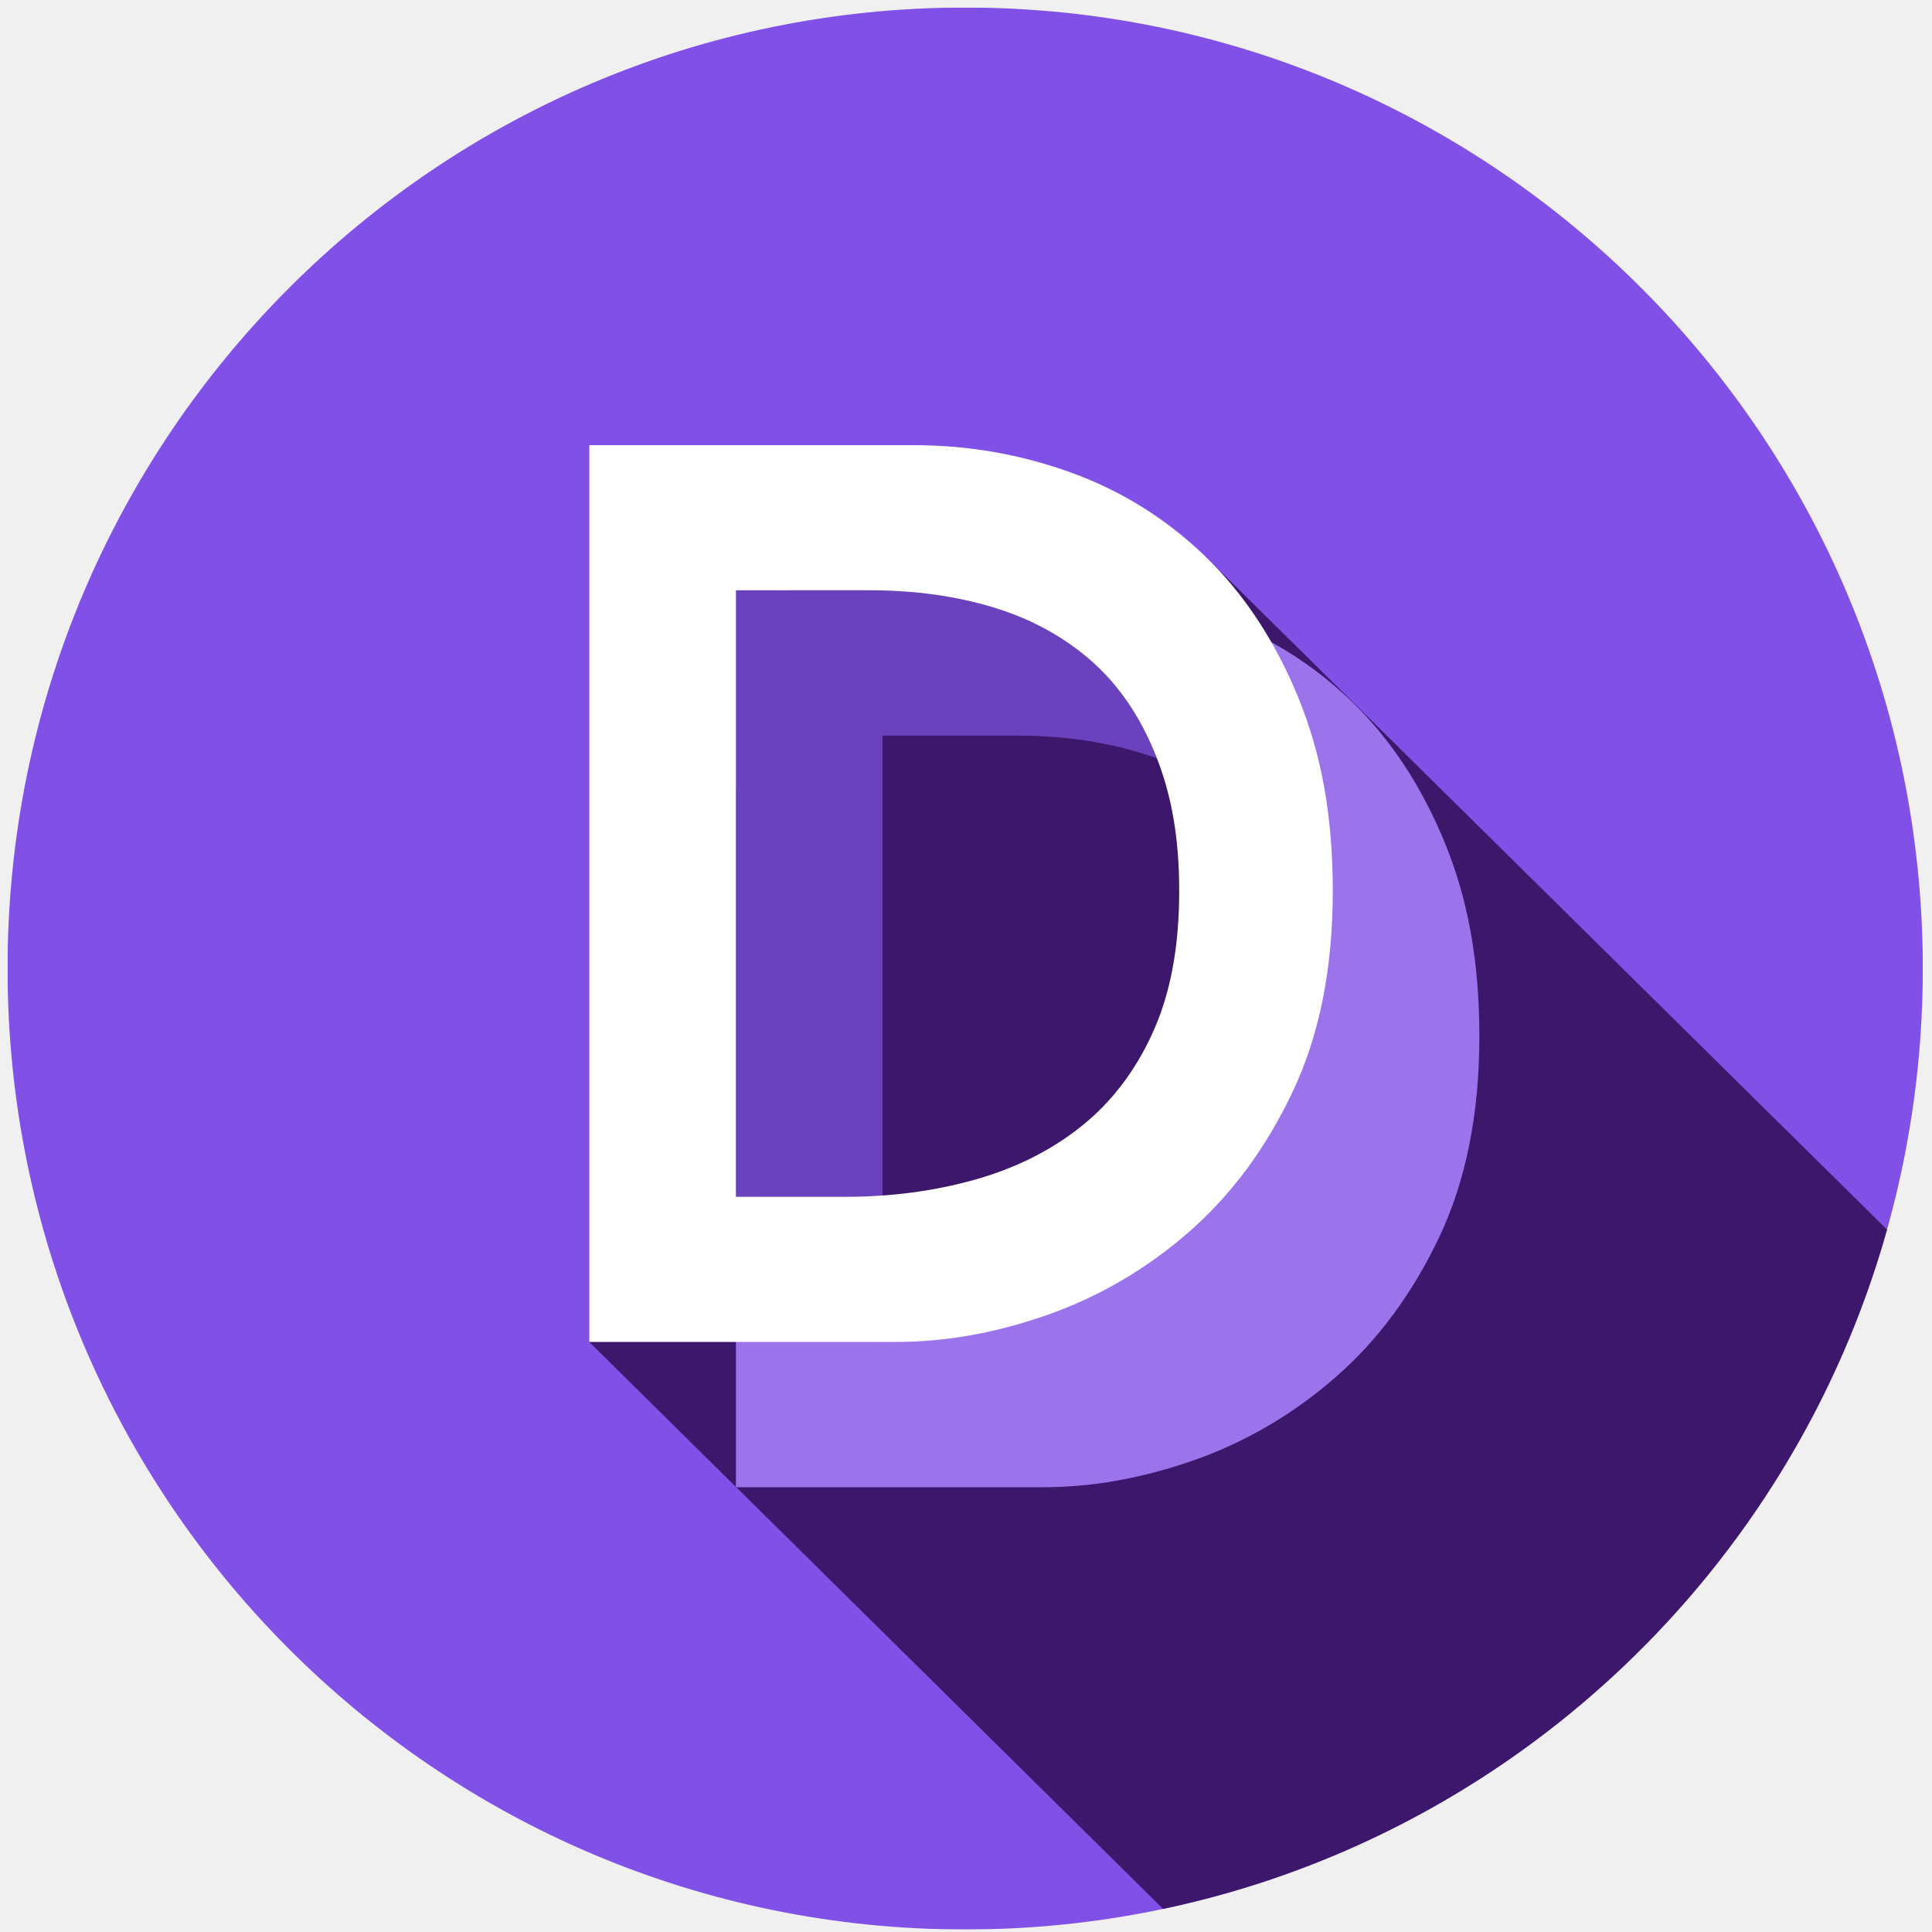
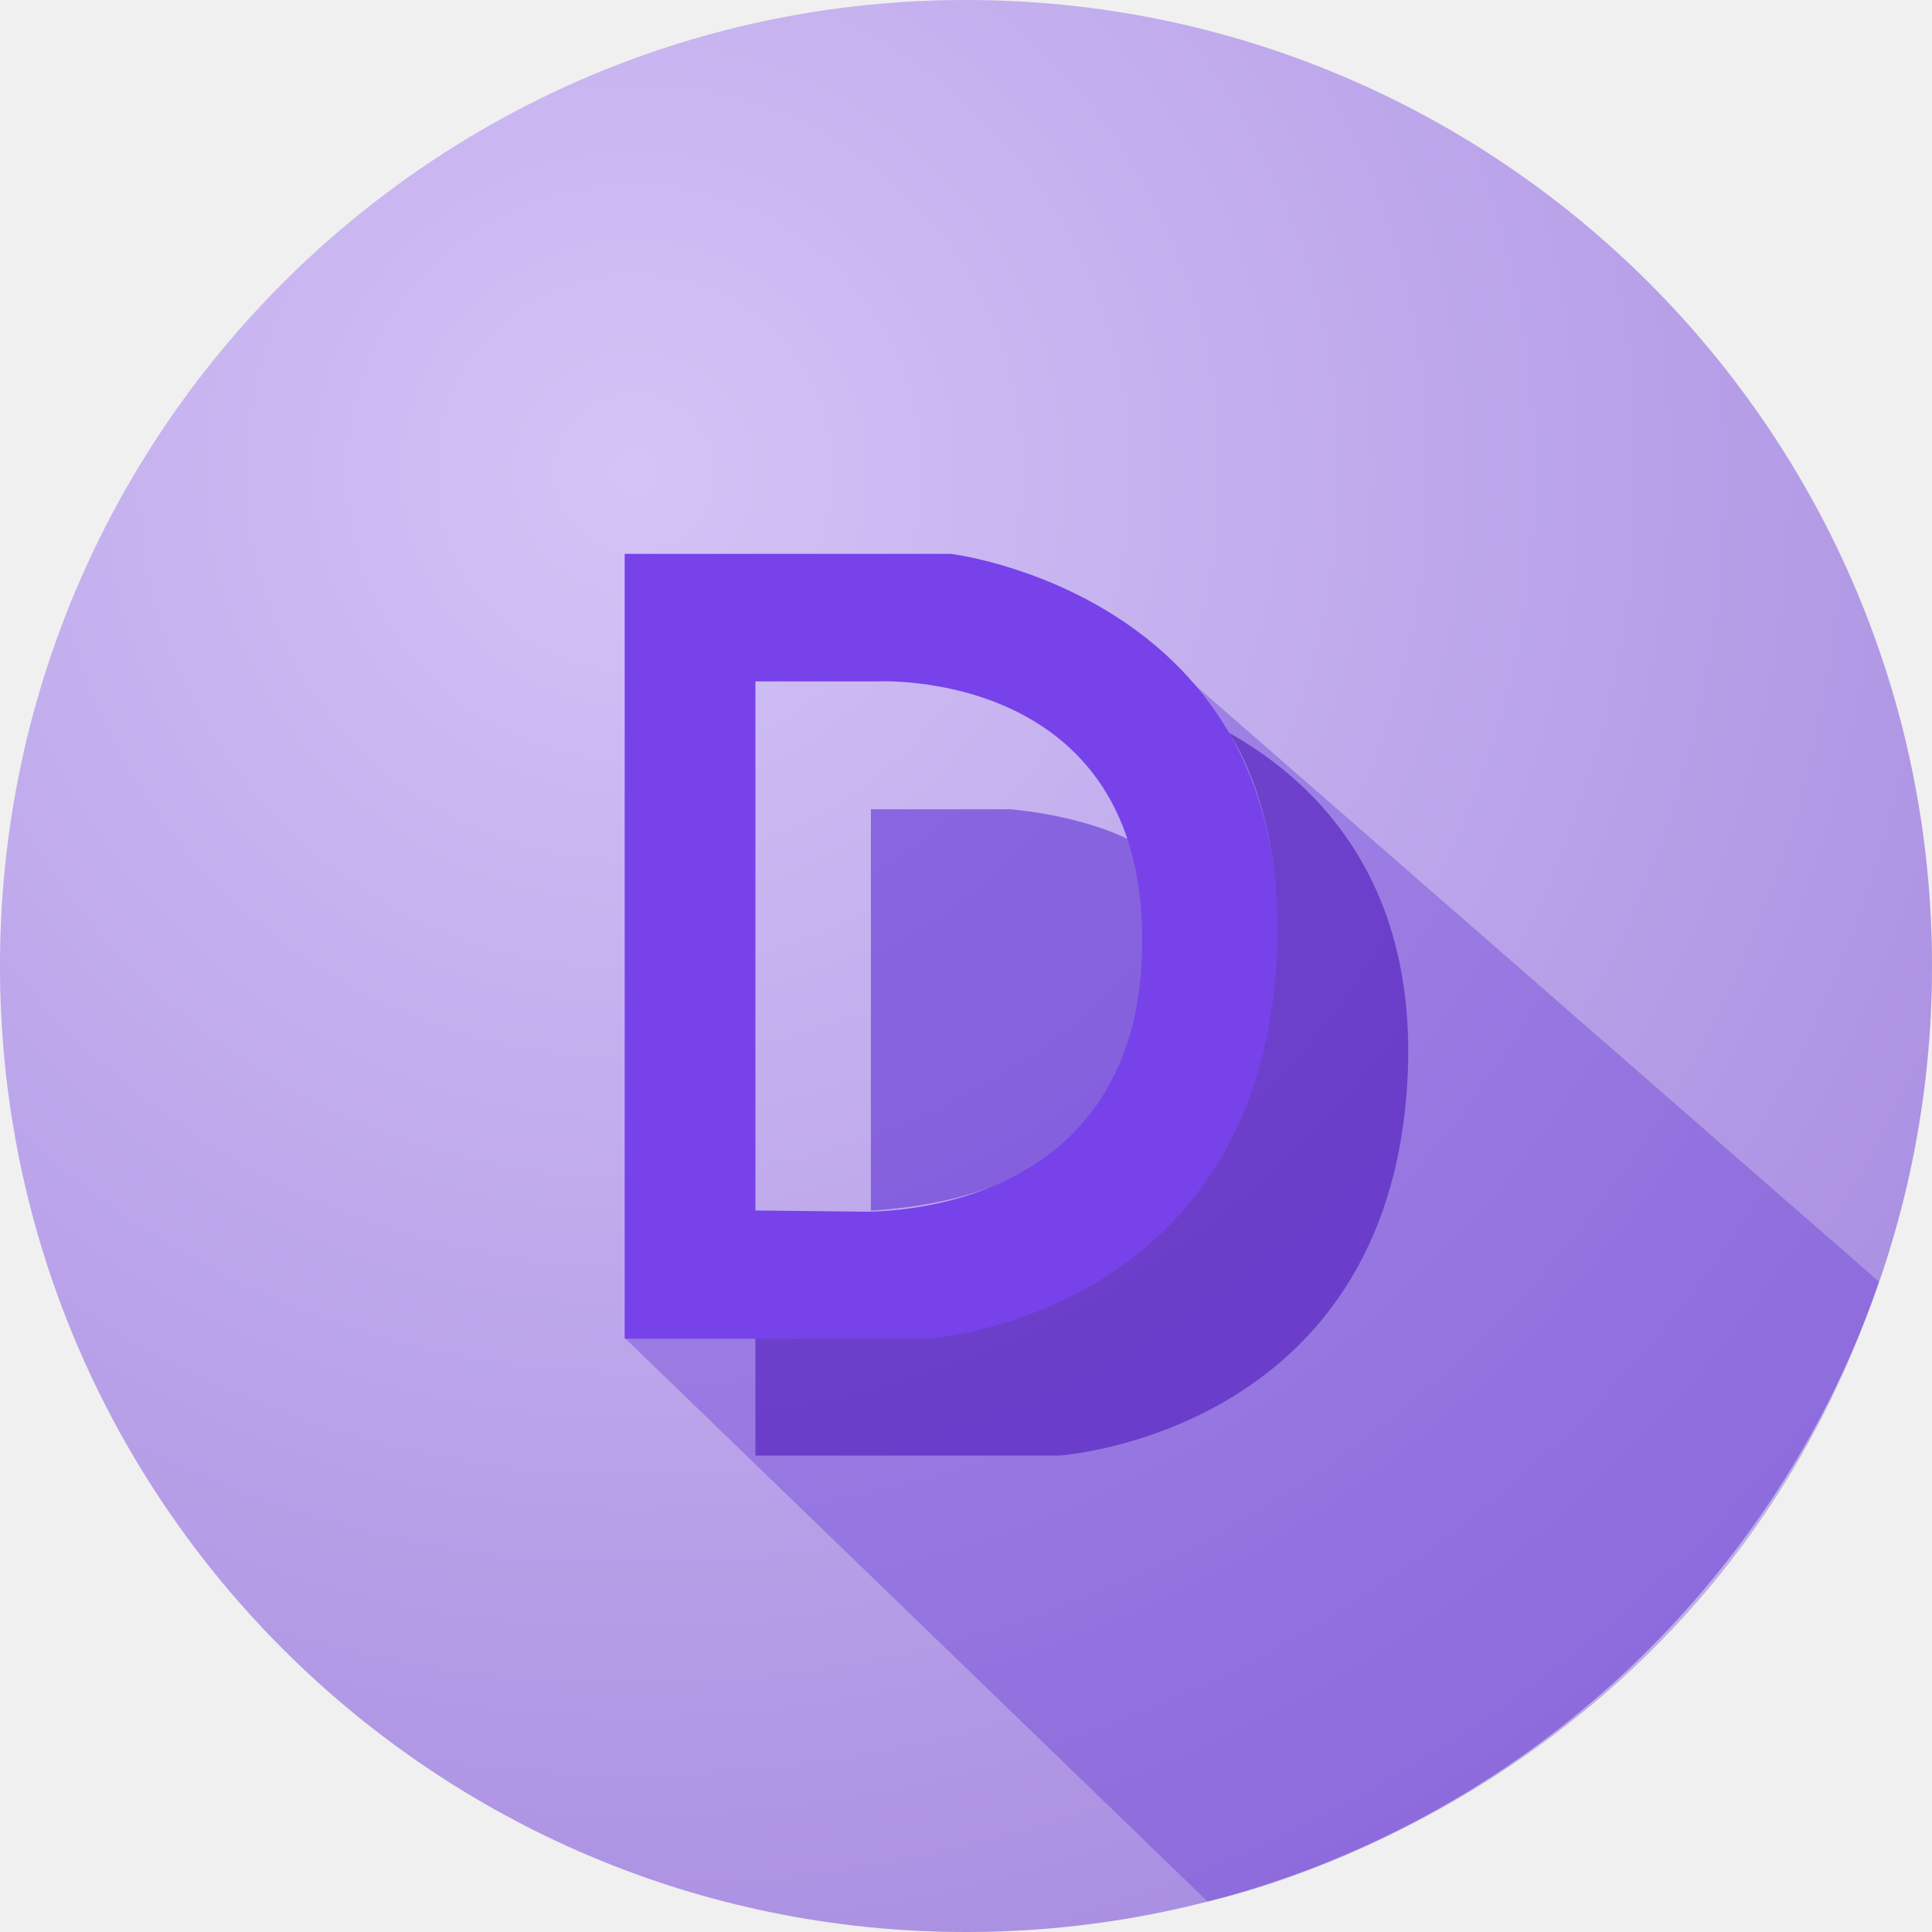
<svg xmlns="http://www.w3.org/2000/svg" width="256" height="256" viewBox="0 0 256 256" fill="none">
-   <mask id="mask0_741_46" style="mask-type:luminance" maskUnits="userSpaceOnUse" x="1" y="1" width="254" height="255">
-     <path d="M1 1H254.781V255.666H1V1Z" fill="white" />
-   </mask>
-   <g mask="url(#mask0_741_46)">
-     <path d="M254.781 128.333C254.781 198.657 197.971 255.666 127.891 255.666C57.811 255.666 1 198.657 1 128.333C1 58.009 57.811 1 127.891 1C197.971 1 254.781 58.009 254.781 128.333Z" fill="#8150E6" />
+   <g clip-path="url(#clip0_2560_1954)">
+     <path d="M128 256C198.694 256 256 198.694 256 128C256 57.306 198.694 0 128 0C57.306 0 0 57.306 0 128C0 198.694 57.306 256 128 256Z" fill="#D4C3F6" />
+     <path d="M128 256C198.694 256 256 198.694 256 128C256 57.306 198.694 0 128 0C57.306 0 0 57.306 0 128C0 198.694 57.306 256 128 256Z" fill="url(#paint0_radial_2560_1954)" fill-opacity="0.35" />
+     <path opacity="0.3" d="M82.773 177.28L160 251.947C160 251.947 225.839 238.814 248.96 169.814L153.391 86.443C153.391 86.443 189.658 179.448 82.773 177.28Z" fill="#4A18CF" />
+     <path opacity="0.5" d="M115.4 160.427V107.23H133.824C133.824 107.23 143.334 107.913 150.259 111.595C150.229 111.625 164.015 157.389 115.4 160.418V160.427Z" fill="#4A18CF" />
+     <path opacity="0.6" d="M100.096 175.872V192.875H140.275C140.275 192.875 184.102 190.08 186.509 142.891C187.818 117.159 174.861 103.847 162.799 97.067C162.799 97.067 175.159 113.831 165.474 144.973C165.474 144.973 156.497 172.578 122.948 176.26L100.096 175.872Z" fill="#4C18BA" />
+     <path d="M125.978 73.387H82.773V177.391H122.948C122.948 177.391 166.78 174.566 169.186 126.694C171.623 78.852 125.978 73.387 125.978 73.387ZM113.408 160.542L100.096 160.393V90.291H116.113C116.113 90.291 151.923 88.273 151.356 125.419C150.823 162.564 113.412 160.542 113.412 160.542H113.408Z" fill="#7742E9" />
  </g>
-   <path d="M250.039 162.927L159.7 73.719L108.221 64.073L78.093 177.836L154.113 252.937C200.364 243.184 237.342 208.163 250.039 162.927Z" fill="#3C176B" />
-   <path d="M116.937 167.863V97.469H134.666C140.625 97.469 146.097 98.228 151.084 99.746C156.068 101.264 160.385 103.626 164.033 106.831C164.534 107.27 165.016 107.732 165.487 108.209C165.548 98.667 162.104 89.158 157.231 80.559C151.823 79.024 146.256 78.242 140.524 78.242H97.512V167.775C104.049 167.85 110.432 168.383 116.937 167.863Z" fill="#6B42BD" />
-   <path d="M191.398 111.553C188.315 104.077 184.203 97.865 179.065 92.916C173.924 87.97 168.016 84.289 161.336 81.869C159.979 81.378 158.609 80.951 157.231 80.56C162.104 89.159 165.548 98.668 165.487 108.209C168.445 111.208 170.335 122.833 172.11 127.294L116.936 177.838V167.864C110.432 168.384 104.048 167.85 97.512 167.775V197.065H138.211C144.787 197.065 151.493 195.858 158.329 193.439C165.164 191.022 171.38 187.367 176.983 182.476C182.584 177.585 187.158 171.402 190.704 163.923C194.25 156.447 196.023 147.593 196.023 137.36C196.023 127.24 194.482 119.032 191.398 111.553Z" fill="#9B74EC" />
-   <path d="M112.007 158.584C118.07 158.584 123.8 157.825 129.195 156.307C134.591 154.788 139.293 152.427 143.302 149.223C147.31 146.019 150.47 141.86 152.783 136.742C155.095 131.627 156.251 125.416 156.251 118.105C156.251 110.911 155.223 105.315 153.168 100.141C151.111 94.971 148.259 90.781 144.612 87.576C140.962 84.372 136.646 82.01 131.662 80.493C126.676 78.975 121.203 78.216 115.244 78.216H97.515V158.584H112.007ZM78.09 58.989H121.102C128.295 58.989 135.232 60.198 141.915 62.615C148.594 65.034 154.502 68.715 159.643 73.662C164.782 78.611 168.894 84.822 171.976 92.298C175.06 99.777 176.601 107.986 176.601 118.105C176.601 128.338 174.828 137.192 171.282 144.669C167.736 152.148 163.162 158.33 157.562 163.222C151.959 168.113 145.742 171.767 138.908 174.184C132.071 176.603 125.366 177.811 118.789 177.811H78.09V58.989Z" fill="white" />
+   <defs>
+     <radialGradient id="paint0_radial_2560_1954" cx="0" cy="0" r="1" gradientUnits="userSpaceOnUse" gradientTransform="translate(83.6314 61.2324) rotate(54.17) scale(212.088)">
+       <stop stop-color="#D4C3F6" />
+       <stop offset="1" stop-color="#592CBA" />
+     </radialGradient>
+     <clipPath id="clip0_2560_1954">
+       <rect width="256" height="256" fill="white" />
+     </clipPath>
+   </defs>
</svg>
